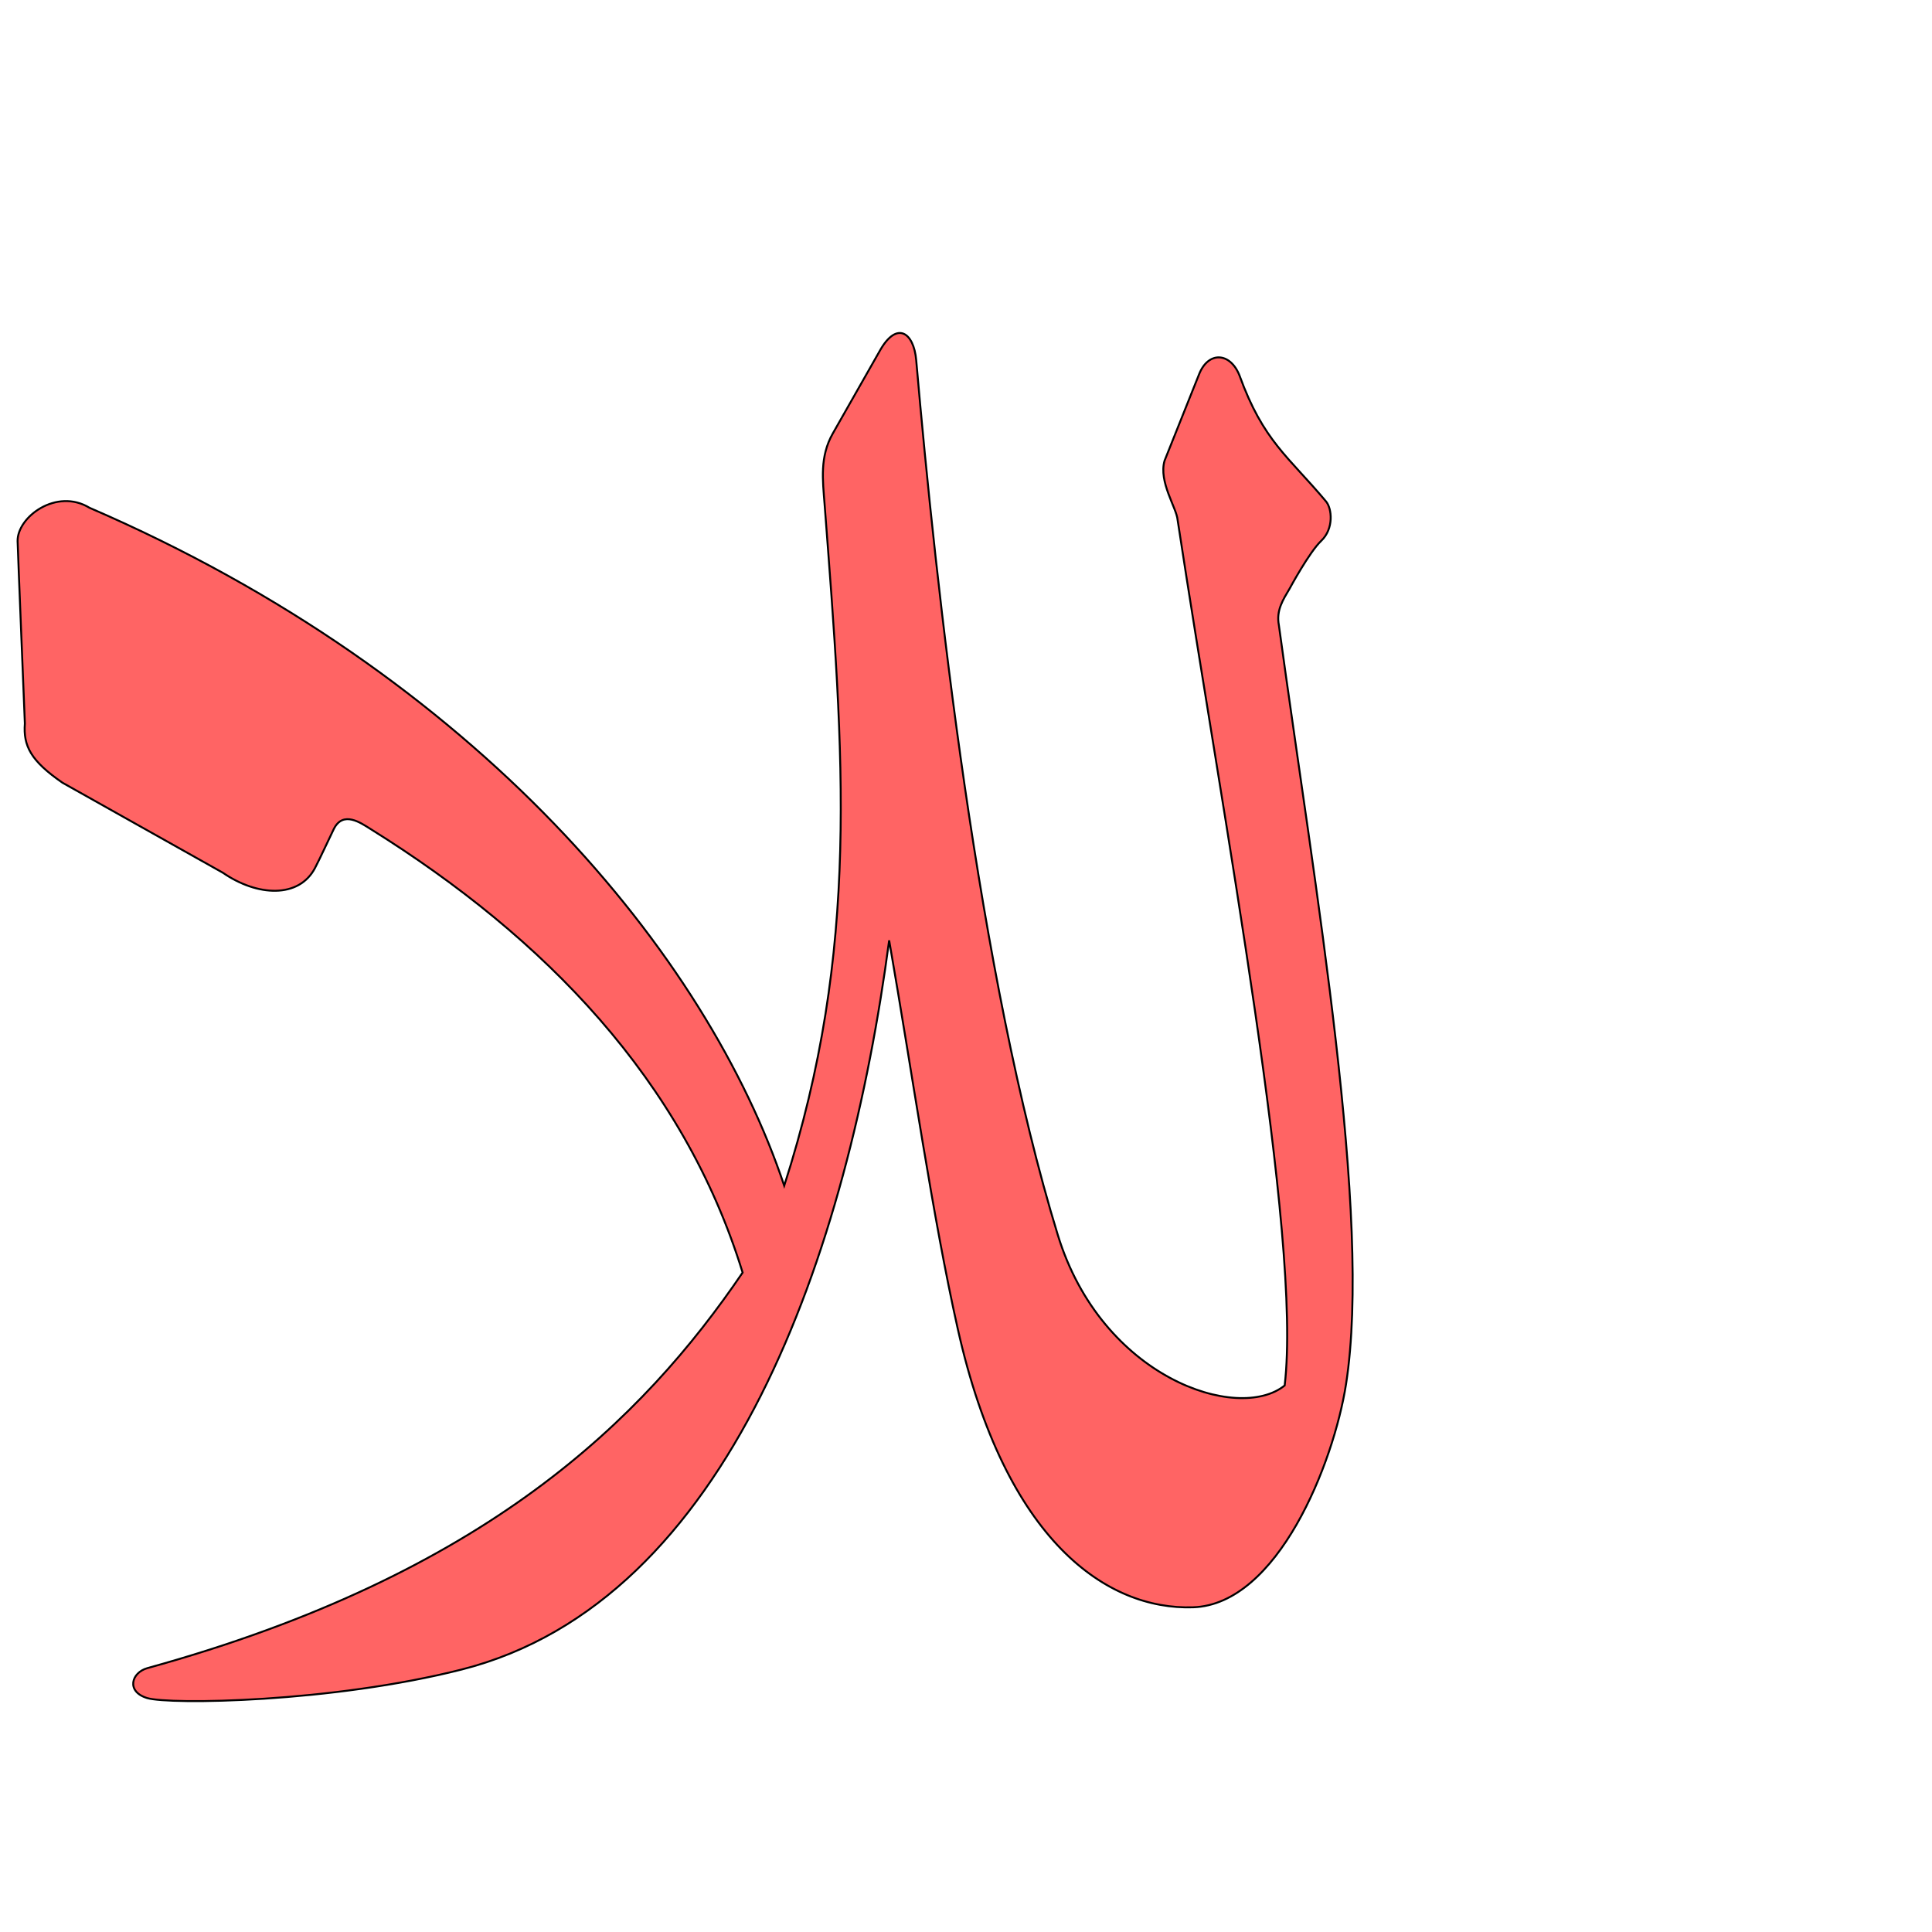
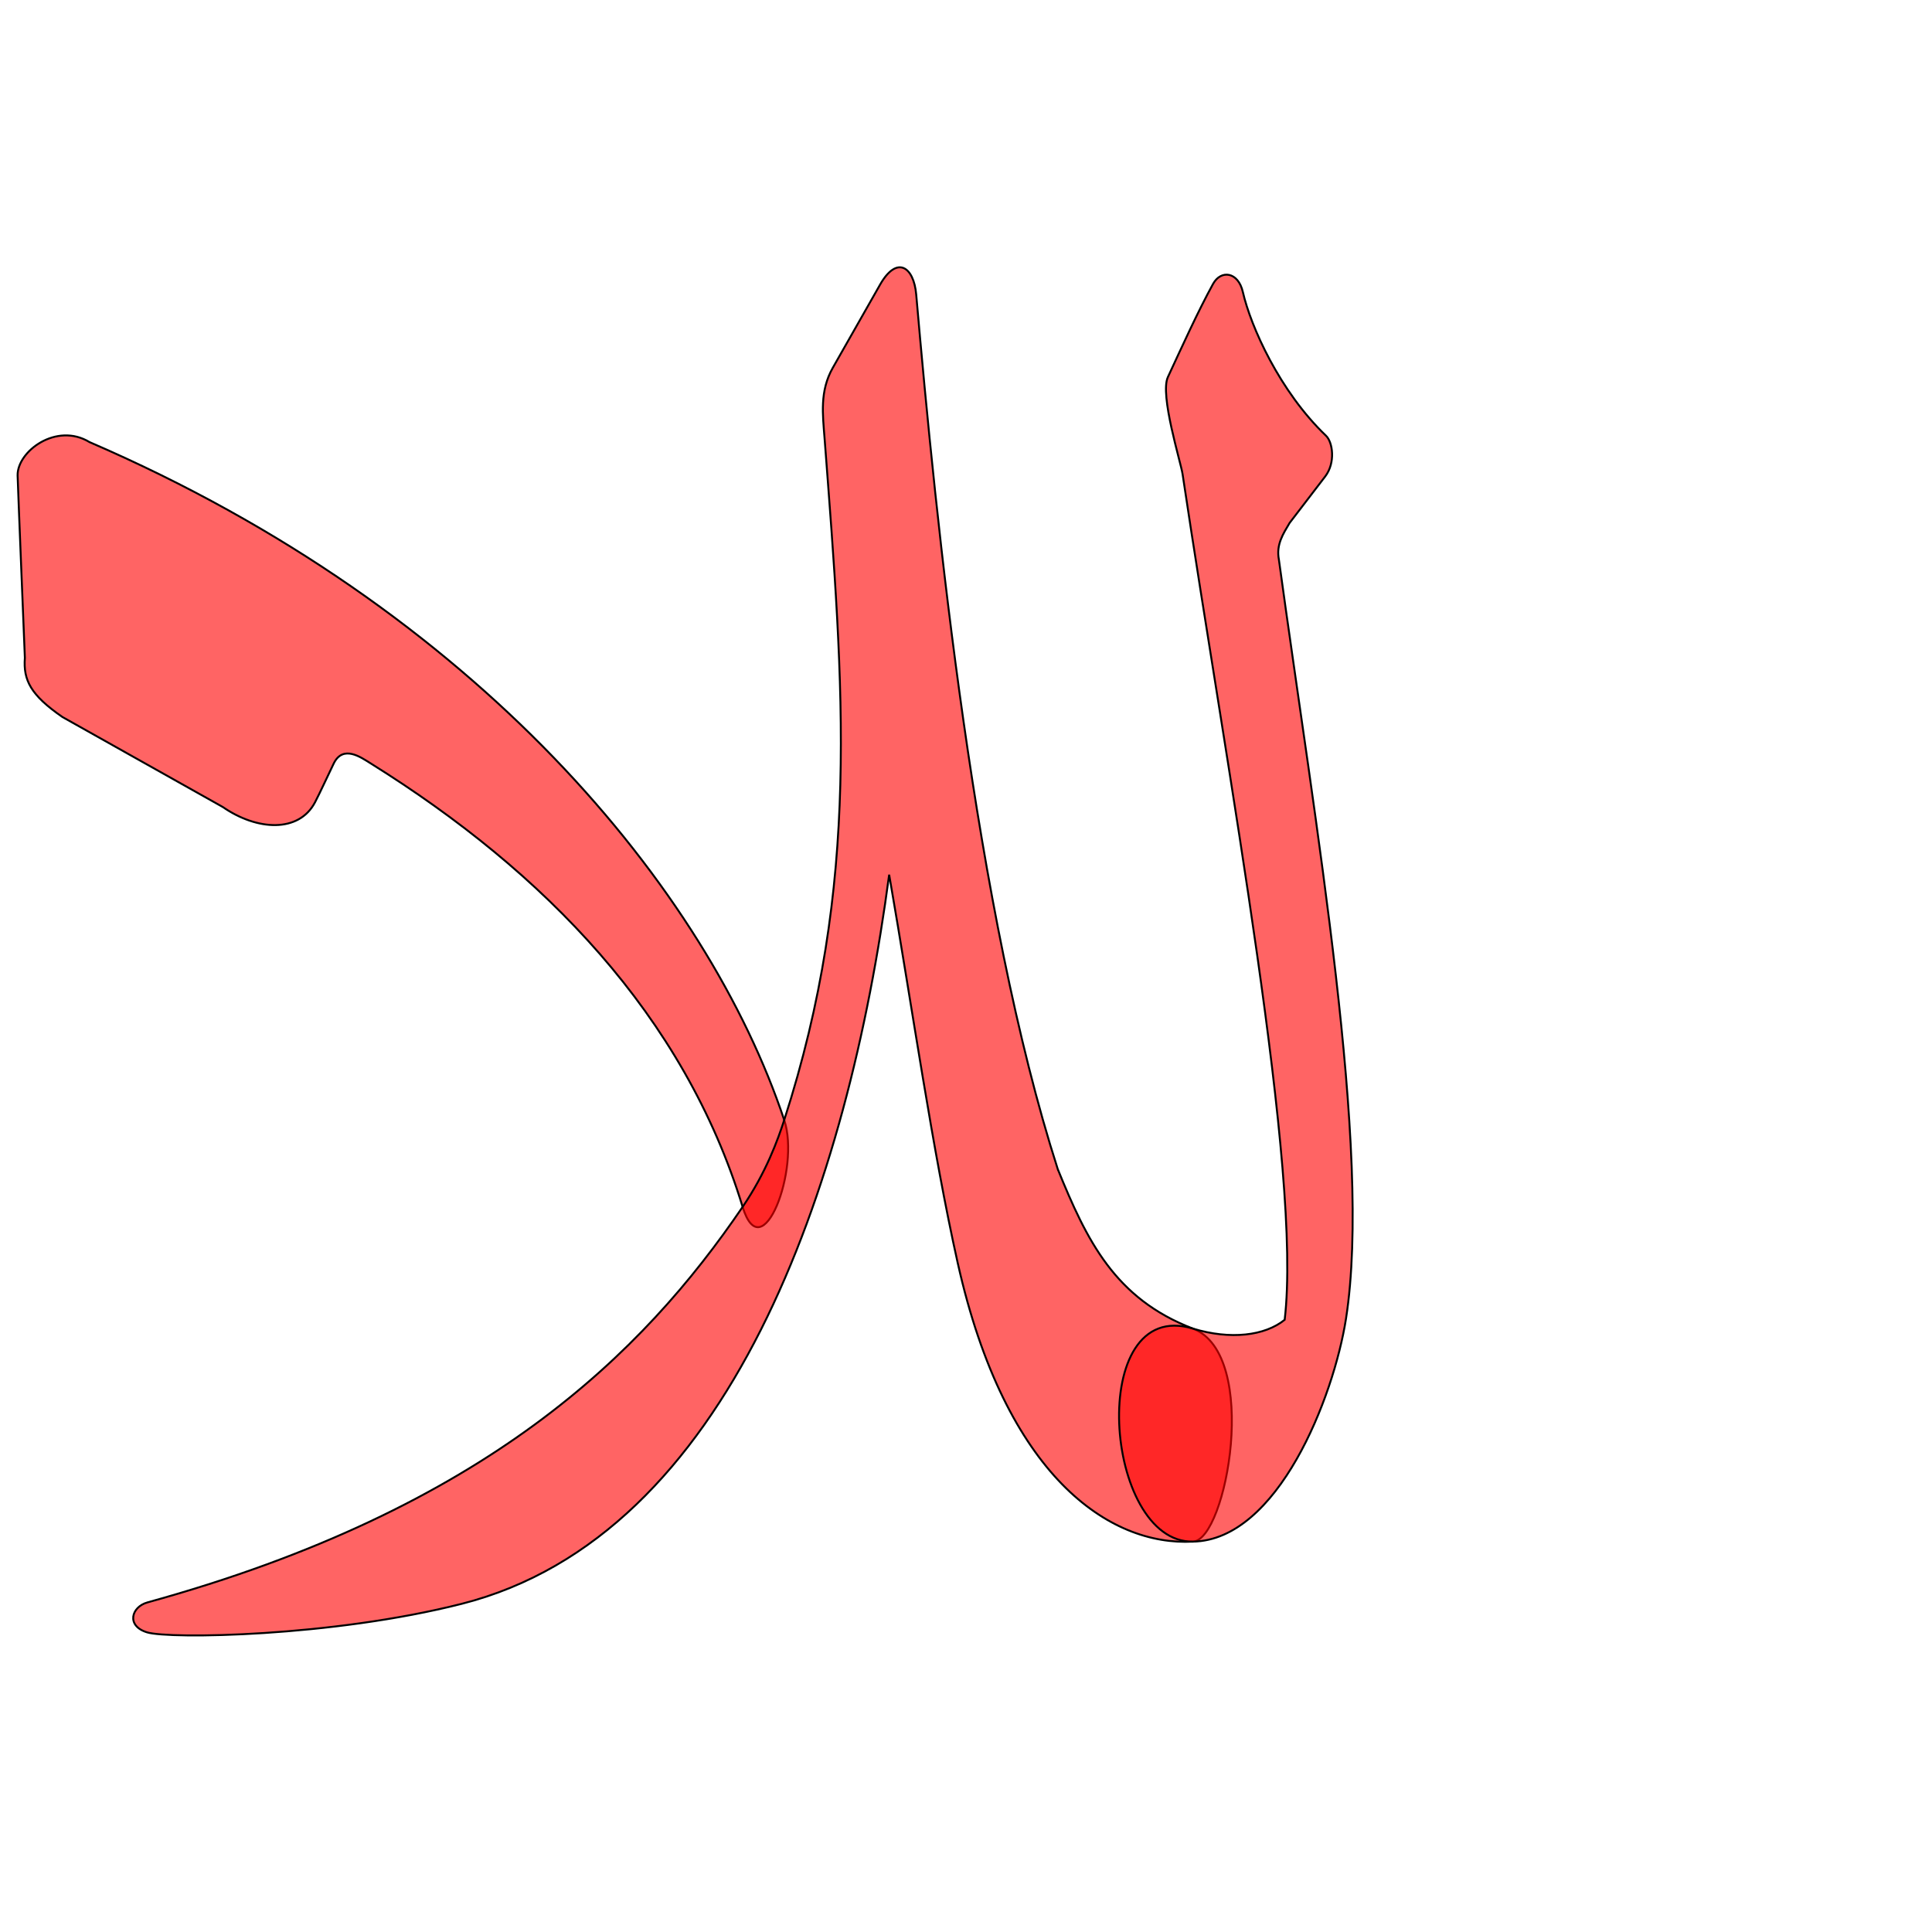
<svg xmlns="http://www.w3.org/2000/svg" version="1.0" width="1000" height="1000" id="svg5496">
  <defs id="defs5498">
    </defs>
-   <g id="layer1" />
-   <path style="fill:#ff0000;fill-opacity:0.608;fill-rule:evenodd;stroke:#000000;stroke-width:1;stroke-linecap:butt;stroke-linejoin:miter;stroke-miterlimit:4;stroke-opacity:1;stroke-dasharray:none" d="m 620.674,193.652 -17.901,44.806 c -3.164,10.92 6.2,24.359 6.742,30.594 23.789,156.416 64.49,371.411 55.431,448.066 -24.076,19.43 -94.712,-3.775 -117.437,-77.938 -41.004,-133.818 -62.97,-334.303 -73.281,-452.75 -1.26,-14.459 -10.028,-20.36 -18.688,-5.125 l -24.469,43.031 c -6.864,12.077 -5.208,24.292 -4.281,36.469 9.95,130.651 18.593,230.067 -20.877,352.914 -39.609,-118.745 -158.194,-264.005 -359.581,-350.891 -17.119,-10.417 -37.47,4.817 -37.219,17.281 0.086,4.252 3.759,94.371 3.759,94.371 -0.877,11.591 2.998,19.286 19.469,30.656 l 82.945,46.552 c 17.957,12.396 39.409,13.369 47.734,-2.358 2.461,-4.649 7.689,-16.028 9.719,-20.156 4.832,-9.831 14.082,-3.187 19.094,-0.062 90.185,56.237 161.926,130.111 192.548,229.577 -51.622,75.877 -132.632,156.308 -308.053,204.717 -8.361,2.307 -11.155,12.16 -0.187,15.5 11.544,3.515 95.646,2.319 162.898,-14.788 138.947,-35.342 199.949,-216.758 221.188,-377.375 12.319,71.043 22.356,142.226 35.5,201.031 24.706,110.538 77.608,145.611 121.808,144.159 43.759,-1.437 72.759,-74.408 79.161,-115.441 13.567,-86.964 -16.048,-255.924 -34.743,-392.847 -1.496,-7.788 2.203,-13.318 5.562,-19 0,0 10.175,-18.875 16.344,-24.719 6.636,-6.288 5.564,-16.717 2.5,-20.375 -19.505,-23.29 -32.457,-31.166 -44.778,-65.15 -4.768,-12.148 -16.164,-12.708 -20.906,-0.75 z" id="path2483-45" />
+   <g id="layer1" transform="translate(0,-120)" />
+   <path style="fill:#ff0000;fill-opacity:0.608;fill-rule:evenodd;stroke:#000000;stroke-width:1;stroke-linecap:butt;stroke-linejoin:miter;stroke-miterlimit:4;stroke-opacity:1;stroke-dasharray:none" d="m 405.913,579.72 c -39.615,-118.743 -158.194,-264.005 -359.581,-350.891 -17.119,-10.417 -37.47,4.817 -37.219,17.281 0.086,4.252 3.759,94.371 3.759,94.371 -0.877,11.591 2.998,19.286 19.469,30.656 l 82.945,46.552 c 17.957,12.396 39.409,13.369 47.734,-2.358 2.461,-4.649 7.689,-16.028 9.719,-20.156 4.832,-9.831 14.082,-3.187 19.094,-0.062 90.185,56.237 162.305,130.637 192.548,229.577 10.074,32.85 29.978,-19.65 21.531,-44.969 z" id="path2837" />
+   <path id="path2839" d="m 547.508,605.181 c -42.746,-133.272 -62.97,-334.303 -73.281,-452.75 -1.26,-14.459 -10.028,-20.36 -18.688,-5.125 l -24.469,43.031 c -6.864,12.077 -5.208,24.292 -4.281,36.469 9.95,130.651 18.758,230.122 -20.877,352.914 -3.352,10.384 -9.422,27.167 -21.531,44.969 -51.617,75.881 -132.632,156.308 -308.053,204.717 -8.361,2.307 -11.155,12.16 -0.187,15.5 11.544,3.515 95.646,2.319 162.898,-14.788 138.947,-35.342 199.949,-216.758 221.188,-377.375 12.319,71.043 22.356,142.226 35.5,201.031 24.706,110.538 78.631,146.536 121.808,144.159 17.298,-0.952 34.852,-96.82 -0.078,-110.25 -40.408,-15.536 -54.881,-45.506 -69.948,-82.504 z" style="fill:#ff0000;fill-opacity:0.608;fill-rule:evenodd;stroke:#000000;stroke-width:1;stroke-linecap:butt;stroke-linejoin:miter;stroke-miterlimit:4;stroke-opacity:1;stroke-dasharray:none" />
+   <path style="fill:#ff0000;fill-opacity:0.608;fill-rule:evenodd;stroke:#000000;stroke-width:1;stroke-linecap:butt;stroke-linejoin:miter;stroke-miterlimit:4;stroke-opacity:1;stroke-dasharray:none" d="m 604.489,195.188 c -4.274,9.201 6.675,43.976 7.6,50.165 23.405,156.462 61.915,361.11 52.856,437.765 -10.288,8.303 -28.047,10.464 -47.489,4.566 -55.444,-16.817 -46.331,111.12 0.078,110.25 43.77,-0.821 72.759,-74.408 79.161,-115.441 13.567,-86.964 -16.048,-255.924 -34.743,-392.847 -1.496,-7.788 2.203,-13.318 5.562,-19 0,0 13.812,-18.023 18.404,-24.032 5.467,-7.154 3.886,-17.762 0.44,-21.062 -24.055,-23.032 -39.003,-56.663 -43.061,-74.421 -2.398,-10.494 -11.333,-11.63 -15.431,-4.167 -7.921,14.426 -15.905,32.137 -23.377,48.222 z" id="path2841" />
</svg>
